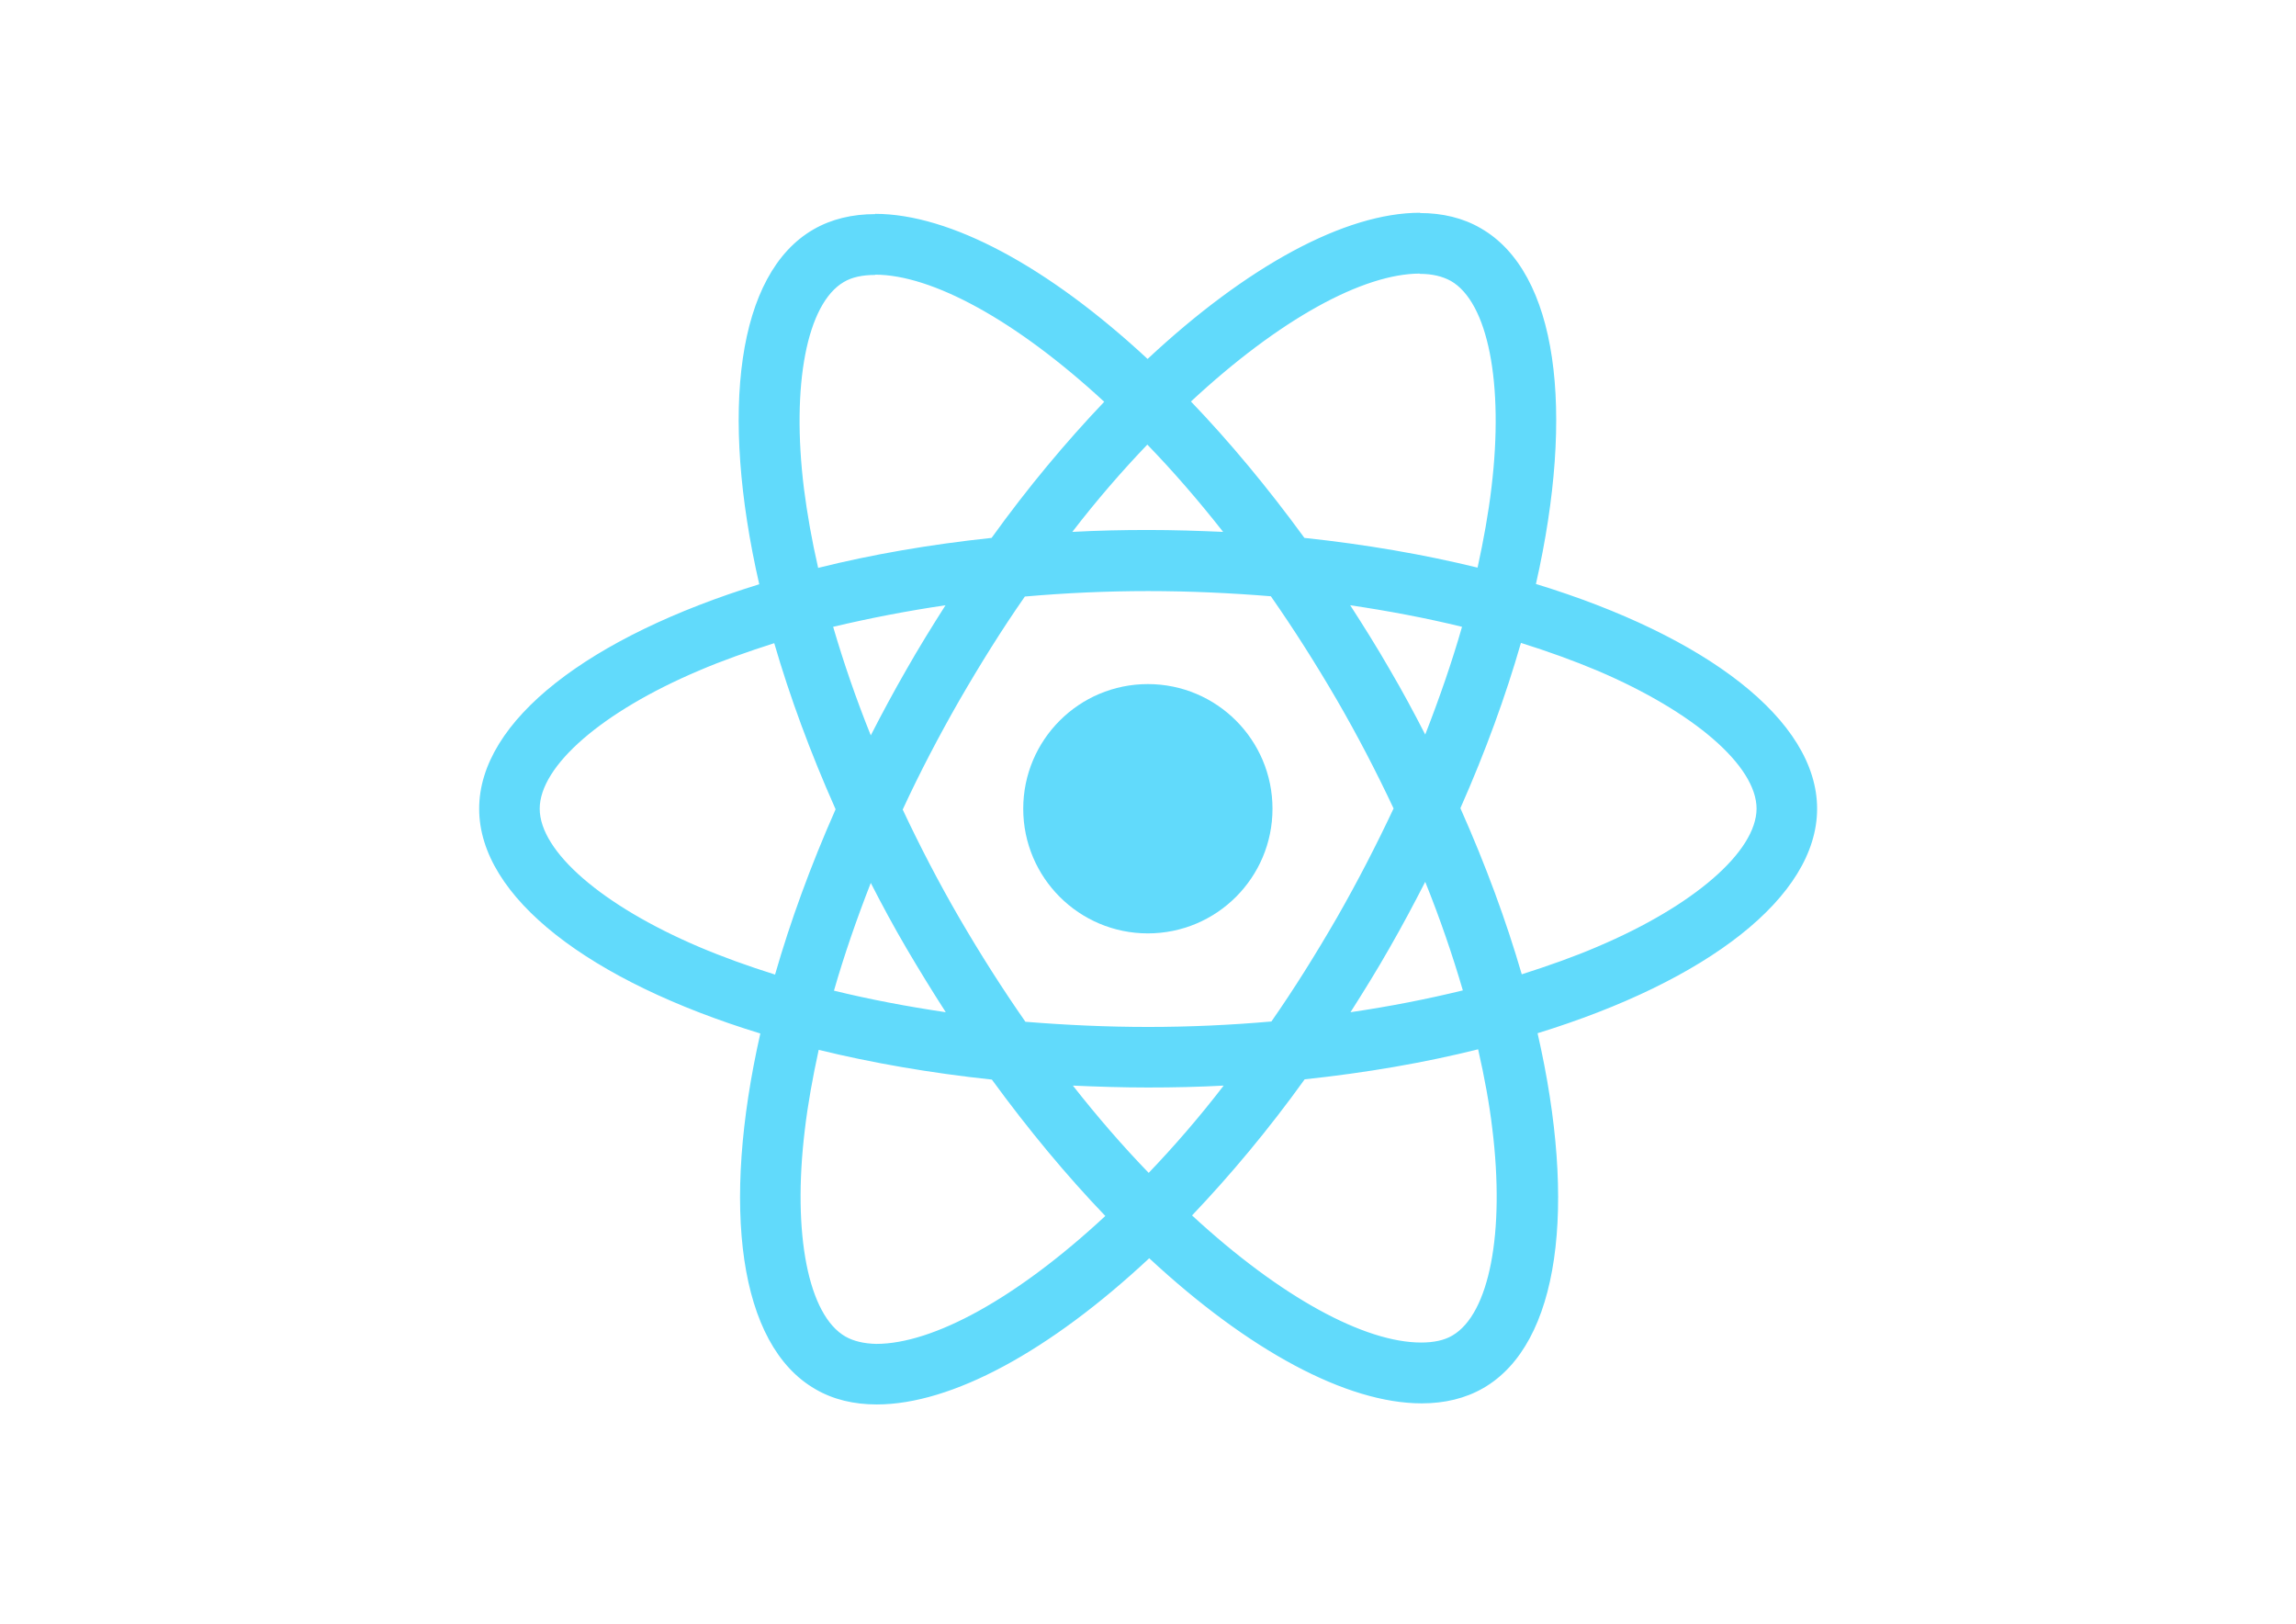
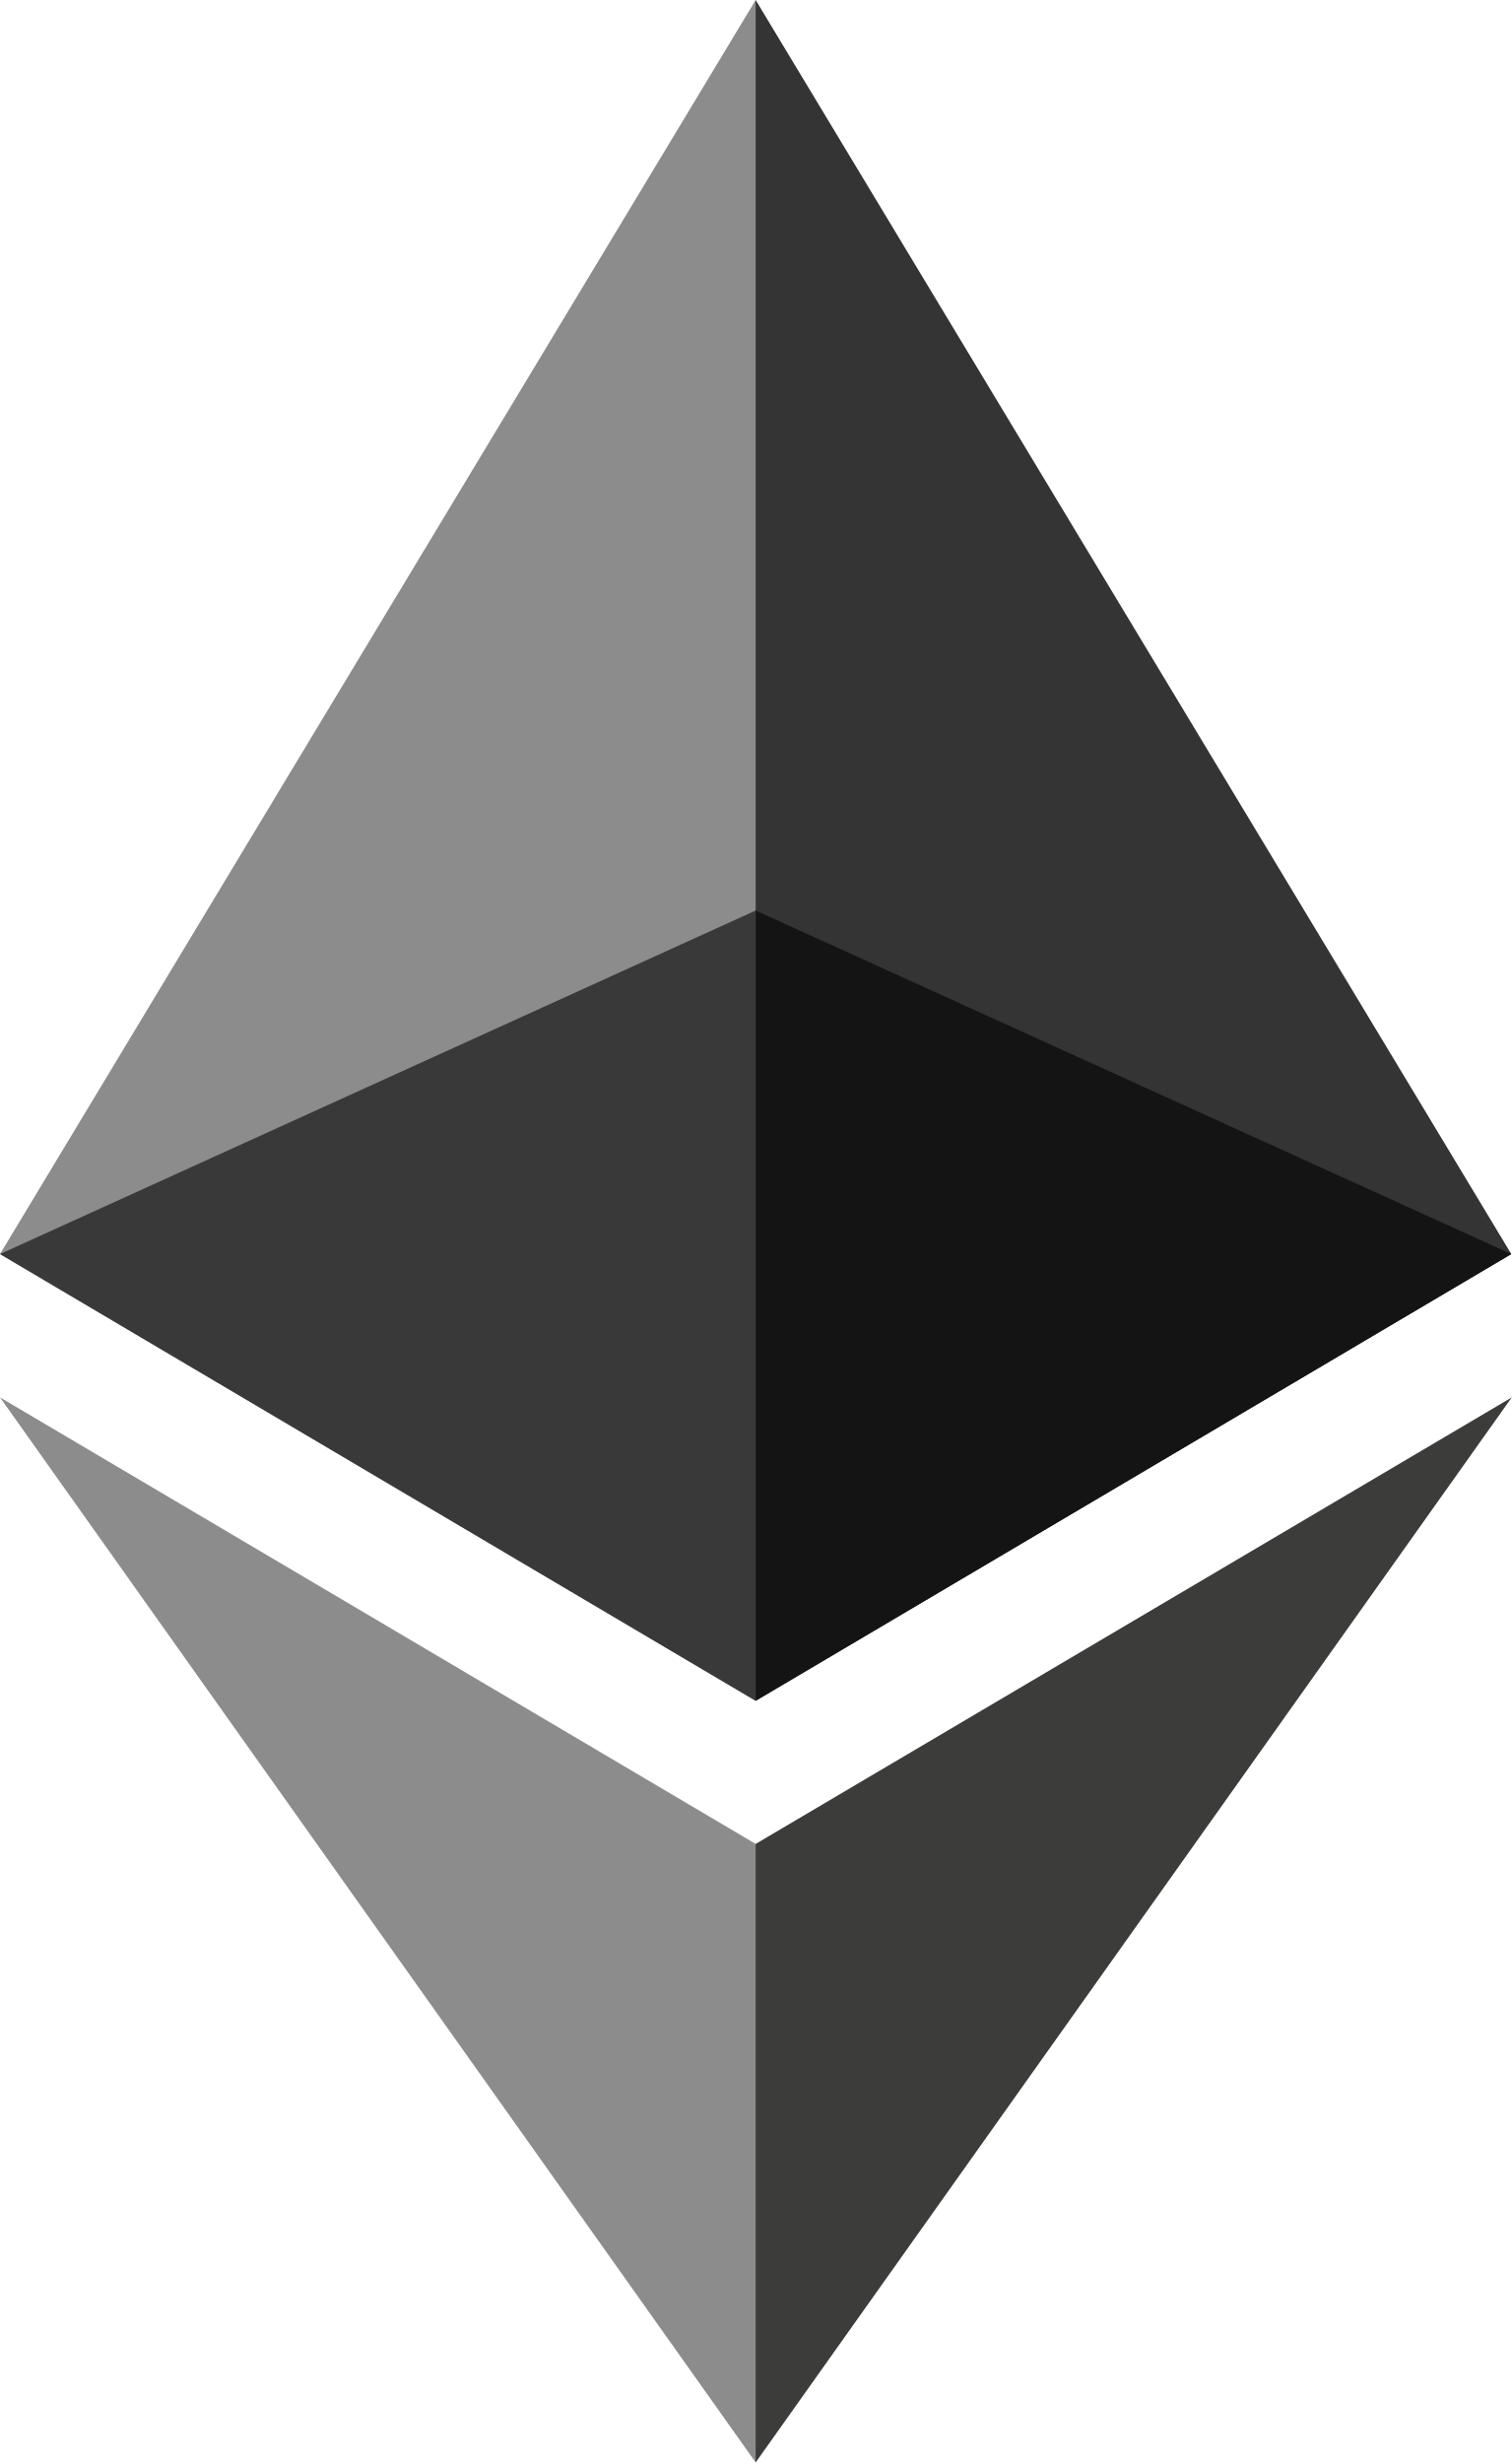
- <svg xmlns="http://www.w3.org/2000/svg" viewBox="0 0 841.9 595.3">
-   <g fill="#61DAFB">
-     <path d="M666.3 296.5c0-32.5-40.7-63.3-103.1-82.4 14.4-63.6 8-114.2-20.2-130.4-6.5-3.8-14.1-5.6-22.4-5.6v22.3c4.6 0 8.3.9 11.4 2.6 13.6 7.8 19.5 37.5 14.9 75.7-1.1 9.4-2.9 19.3-5.1 29.4-19.6-4.8-41-8.5-63.5-10.9-13.5-18.5-27.5-35.3-41.6-50 32.6-30.3 63.2-46.9 84-46.9V78c-27.5 0-63.5 19.6-99.9 53.6-36.4-33.8-72.4-53.2-99.9-53.2v22.3c20.7 0 51.4 16.5 84 46.6-14 14.7-28 31.4-41.3 49.9-22.6 2.4-44 6.1-63.6 11-2.3-10-4-19.7-5.2-29-4.7-38.2 1.1-67.9 14.6-75.8 3-1.8 6.9-2.6 11.5-2.6V78.5c-8.4 0-16 1.8-22.6 5.6-28.1 16.2-34.4 66.7-19.9 130.1-62.2 19.2-102.7 49.9-102.7 82.3 0 32.5 40.7 63.3 103.1 82.4-14.4 63.6-8 114.2 20.2 130.4 6.5 3.8 14.1 5.6 22.5 5.6 27.5 0 63.5-19.6 99.9-53.6 36.4 33.8 72.4 53.2 99.9 53.2 8.4 0 16-1.8 22.6-5.6 28.1-16.2 34.4-66.7 19.9-130.1 62-19.1 102.5-49.9 102.5-82.3zm-130.2-66.7c-3.7 12.9-8.3 26.2-13.5 39.5-4.1-8-8.4-16-13.1-24-4.6-8-9.5-15.8-14.4-23.4 14.2 2.1 27.9 4.7 41 7.9zm-45.8 106.5c-7.8 13.5-15.8 26.3-24.1 38.2-14.9 1.3-30 2-45.2 2-15.1 0-30.2-.7-45-1.9-8.3-11.9-16.4-24.6-24.2-38-7.6-13.1-14.5-26.4-20.8-39.8 6.2-13.4 13.2-26.8 20.7-39.9 7.8-13.5 15.8-26.3 24.1-38.2 14.9-1.3 30-2 45.2-2 15.1 0 30.2.7 45 1.9 8.3 11.9 16.4 24.6 24.2 38 7.6 13.1 14.5 26.4 20.8 39.8-6.3 13.4-13.2 26.8-20.7 39.9zm32.3-13c5.4 13.4 10 26.8 13.8 39.8-13.1 3.2-26.9 5.9-41.2 8 4.9-7.7 9.8-15.6 14.4-23.7 4.6-8 8.9-16.1 13-24.1zM421.2 430c-9.3-9.6-18.6-20.3-27.8-32 9 .4 18.2.7 27.5.7 9.4 0 18.7-.2 27.8-.7-9 11.7-18.3 22.4-27.5 32zm-74.4-58.9c-14.2-2.1-27.9-4.7-41-7.9 3.7-12.9 8.3-26.2 13.5-39.5 4.1 8 8.4 16 13.1 24 4.7 8 9.5 15.8 14.4 23.4zM420.7 163c9.3 9.6 18.6 20.3 27.8 32-9-.4-18.2-.7-27.5-.7-9.4 0-18.7.2-27.8.7 9-11.7 18.3-22.4 27.5-32zm-74 58.9c-4.9 7.7-9.8 15.6-14.4 23.7-4.6 8-8.9 16-13 24-5.4-13.4-10-26.8-13.8-39.8 13.1-3.1 26.9-5.8 41.2-7.9zm-90.5 125.2c-35.4-15.1-58.3-34.9-58.3-50.6 0-15.7 22.9-35.6 58.3-50.6 8.6-3.7 18-7 27.7-10.1 5.7 19.6 13.2 40 22.5 60.9-9.2 20.8-16.6 41.1-22.2 60.6-9.9-3.1-19.3-6.5-28-10.2zM310 490c-13.6-7.8-19.5-37.5-14.9-75.7 1.1-9.4 2.9-19.3 5.1-29.4 19.6 4.8 41 8.5 63.5 10.9 13.5 18.5 27.5 35.3 41.6 50-32.6 30.3-63.2 46.9-84 46.9-4.5-.1-8.3-1-11.3-2.7zm237.2-76.2c4.7 38.2-1.1 67.9-14.6 75.8-3 1.8-6.9 2.6-11.5 2.6-20.7 0-51.4-16.5-84-46.6 14-14.7 28-31.4 41.3-49.9 22.6-2.4 44-6.1 63.6-11 2.3 10.1 4.1 19.8 5.2 29.1zm38.5-66.7c-8.6 3.7-18 7-27.7 10.1-5.7-19.6-13.2-40-22.5-60.9 9.2-20.8 16.6-41.1 22.2-60.6 9.9 3.1 19.3 6.5 28.1 10.2 35.4 15.1 58.3 34.9 58.3 50.6-.1 15.7-23 35.6-58.4 50.6zM320.8 78.4z" />
-     <circle cx="420.9" cy="296.5" r="45.7" />
-     <path d="M520.5 78.1z" />
+ <svg xmlns="http://www.w3.org/2000/svg" width="256px" height="417px" viewBox="0 0 256 417" version="1.1" preserveAspectRatio="xMidYMid">
+   <g>
+     <polygon fill="#343434" points="127.961 0 125.166 9.5 125.166 285.168 127.961 287.958 255.923 212.32" />
+     <polygon fill="#8C8C8C" points="127.962 0 0 212.32 127.962 287.959 127.962 154.158" />
+     <polygon fill="#3C3C3B" points="127.961 312.187 126.386 314.107 126.386 412.306 127.961 416.907 255.999 236.587" />
+     <polygon fill="#8C8C8C" points="127.962 416.905 127.962 312.185 0 236.585" />
+     <polygon fill="#141414" points="127.961 287.958 255.921 212.321 127.961 154.159" />
+     <polygon fill="#393939" points="0.001 212.321 127.961 287.958 127.961 154.159" />
  </g>
</svg>
